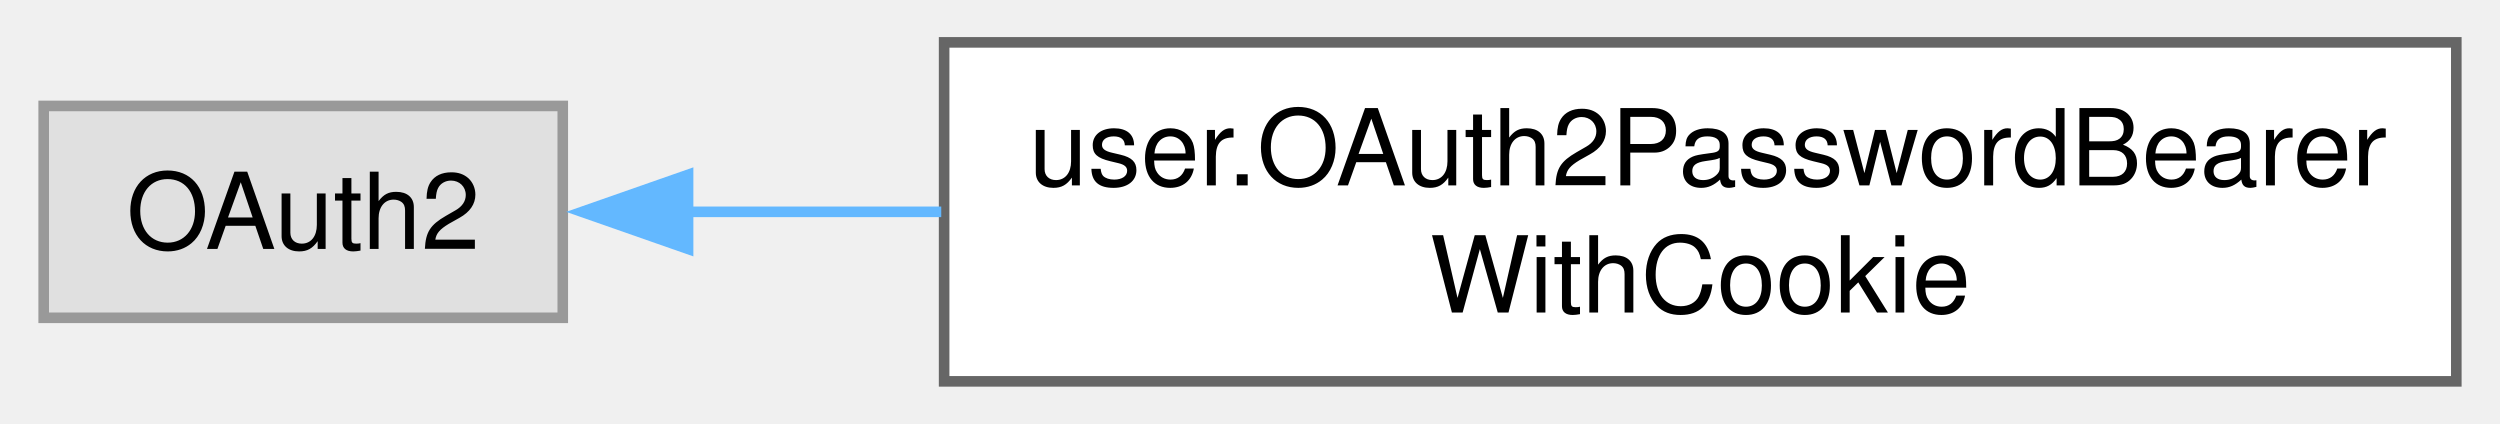
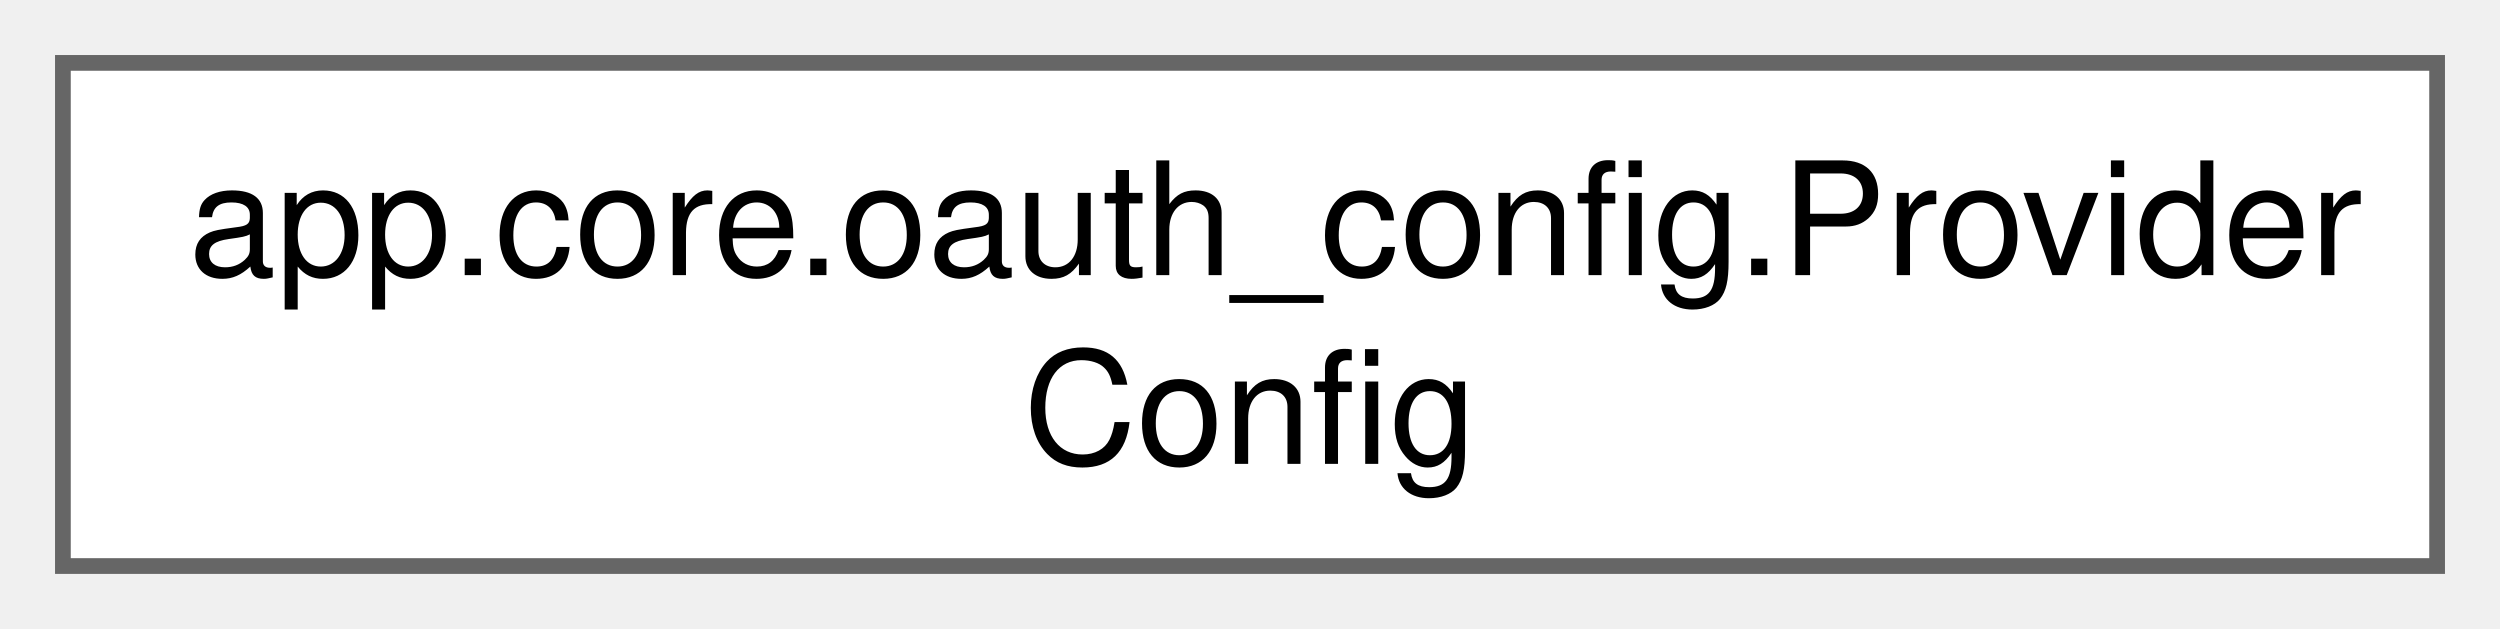
- <svg xmlns="http://www.w3.org/2000/svg" xmlns:xlink="http://www.w3.org/1999/xlink" width="236pt" height="40pt" viewBox="0.00 0.00 235.75 40.00">
+ <svg xmlns="http://www.w3.org/2000/svg" xmlns:xlink="http://www.w3.org/1999/xlink" width="159pt" height="40pt" viewBox="0.00 0.00 159.00 40.00">
  <g id="graph0" class="graph" transform="scale(1 1) rotate(0) translate(4 36)">
    <g id="Node000000" class="node">
      <g id="a_Node000000">
-         <a xlink:title=" ">
-           <polygon fill="#e0e0e0" stroke="#999999" points="49,-26 0,-26 0,-6 49,-6 49,-26" />
-           <text text-anchor="middle" x="24.5" y="-12.5" font-family="Helvetica,sans-Serif" font-size="10.00">OAuth2</text>
-         </a>
-       </g>
-     </g>
-     <g id="Node000001" class="node">
-       <g id="a_Node000001">
-         <a xlink:href="classuser_1_1OAuth2PasswordBearerWithCookie.html" target="_top" xlink:title=" ">
-           <polygon fill="white" stroke="#666666" points="227.75,-32 85,-32 85,0 227.75,0 227.75,-32" />
-           <text text-anchor="start" x="93" y="-18.5" font-family="Helvetica,sans-Serif" font-size="10.00">user.OAuth2PasswordBearer</text>
-           <text text-anchor="middle" x="156.38" y="-6.5" font-family="Helvetica,sans-Serif" font-size="10.00">WithCookie</text>
-         </a>
-       </g>
-     </g>
-     <g id="edge4_Node000000_Node000001" class="edge">
-       <g id="a_edge4_Node000000_Node000001">
-         <a xlink:title=" ">
-           <path fill="none" stroke="#63b8ff" d="M60.82,-16C68.3,-16 76.46,-16 84.73,-16" />
-           <polygon fill="#63b8ff" stroke="#63b8ff" points="60.83,-12.5 50.83,-16 60.83,-19.5 60.83,-12.5" />
+         <a xlink:href="classapp_1_1core_1_1oauth__config_1_1ProviderConfig.html" target="_top" xlink:title=" ">
+           <polygon fill="white" stroke="#666666" points="151,-32 0,-32 0,0 151,0 151,-32" />
+           <text text-anchor="start" x="8" y="-18.5" font-family="Helvetica,sans-Serif" font-size="10.00">app.core.oauth_config.Provider</text>
+           <text text-anchor="middle" x="75.5" y="-6.5" font-family="Helvetica,sans-Serif" font-size="10.00">Config</text>
        </a>
      </g>
    </g>
  </g>
</svg>
